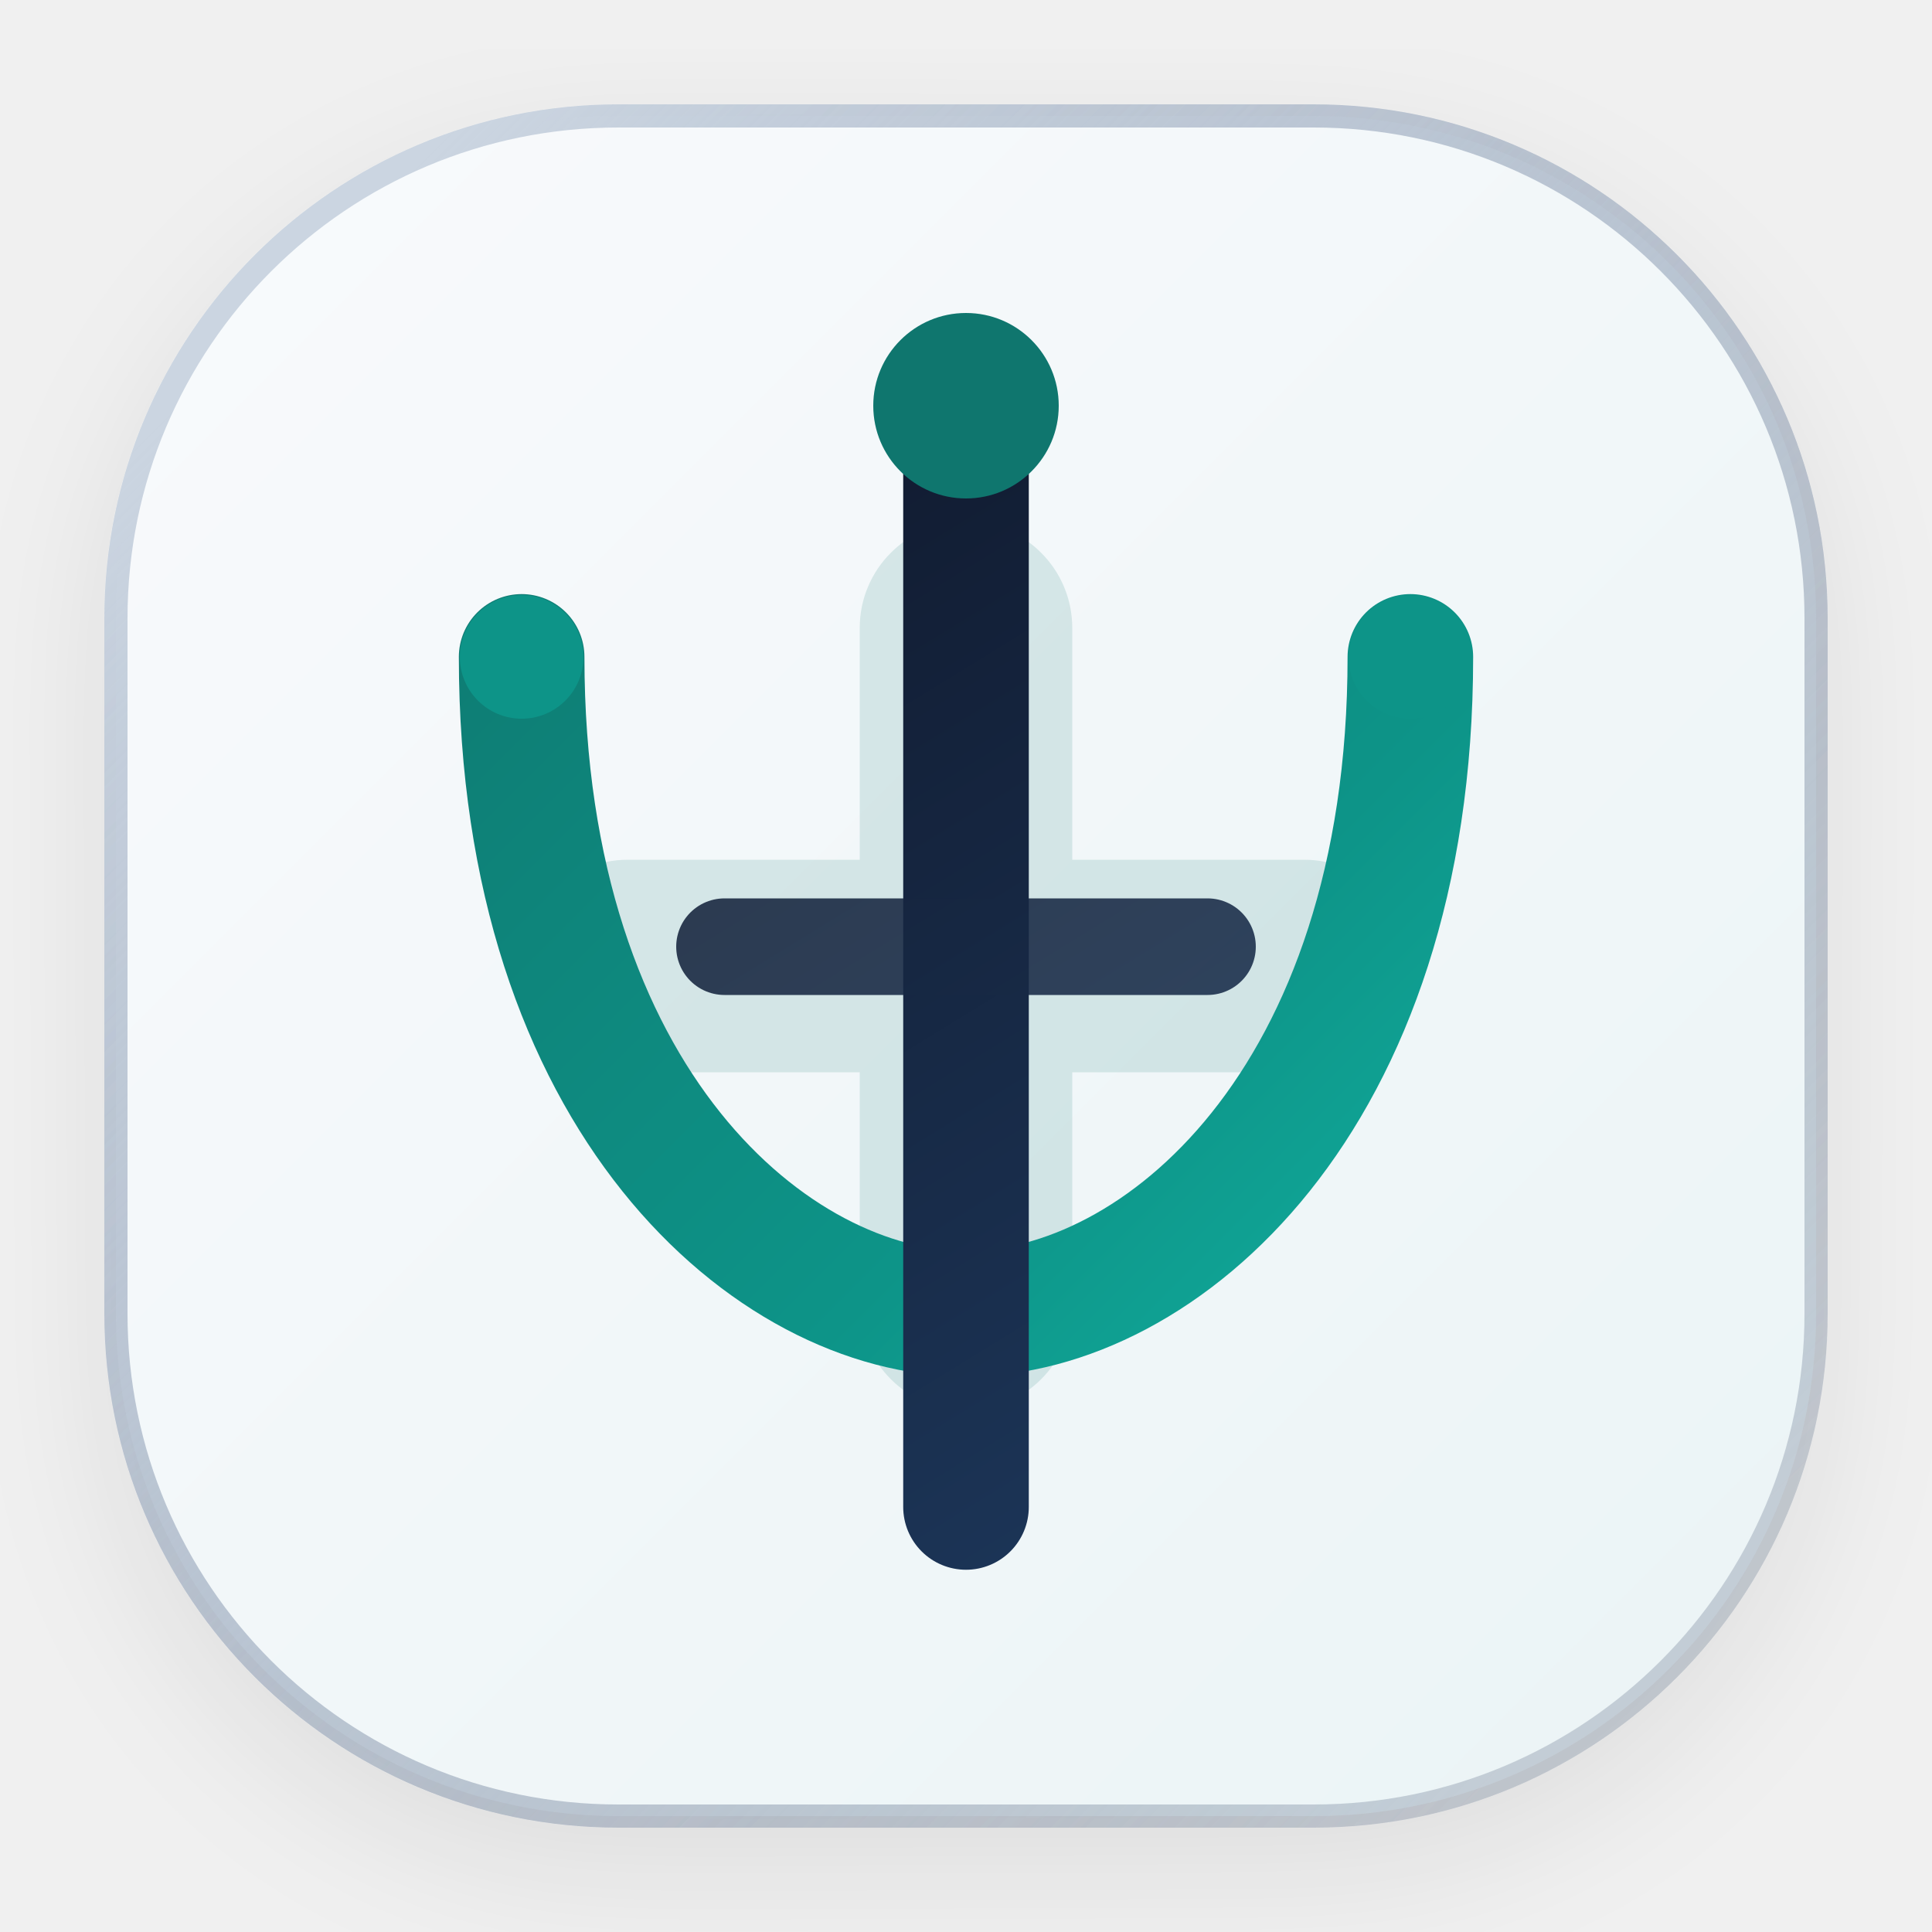
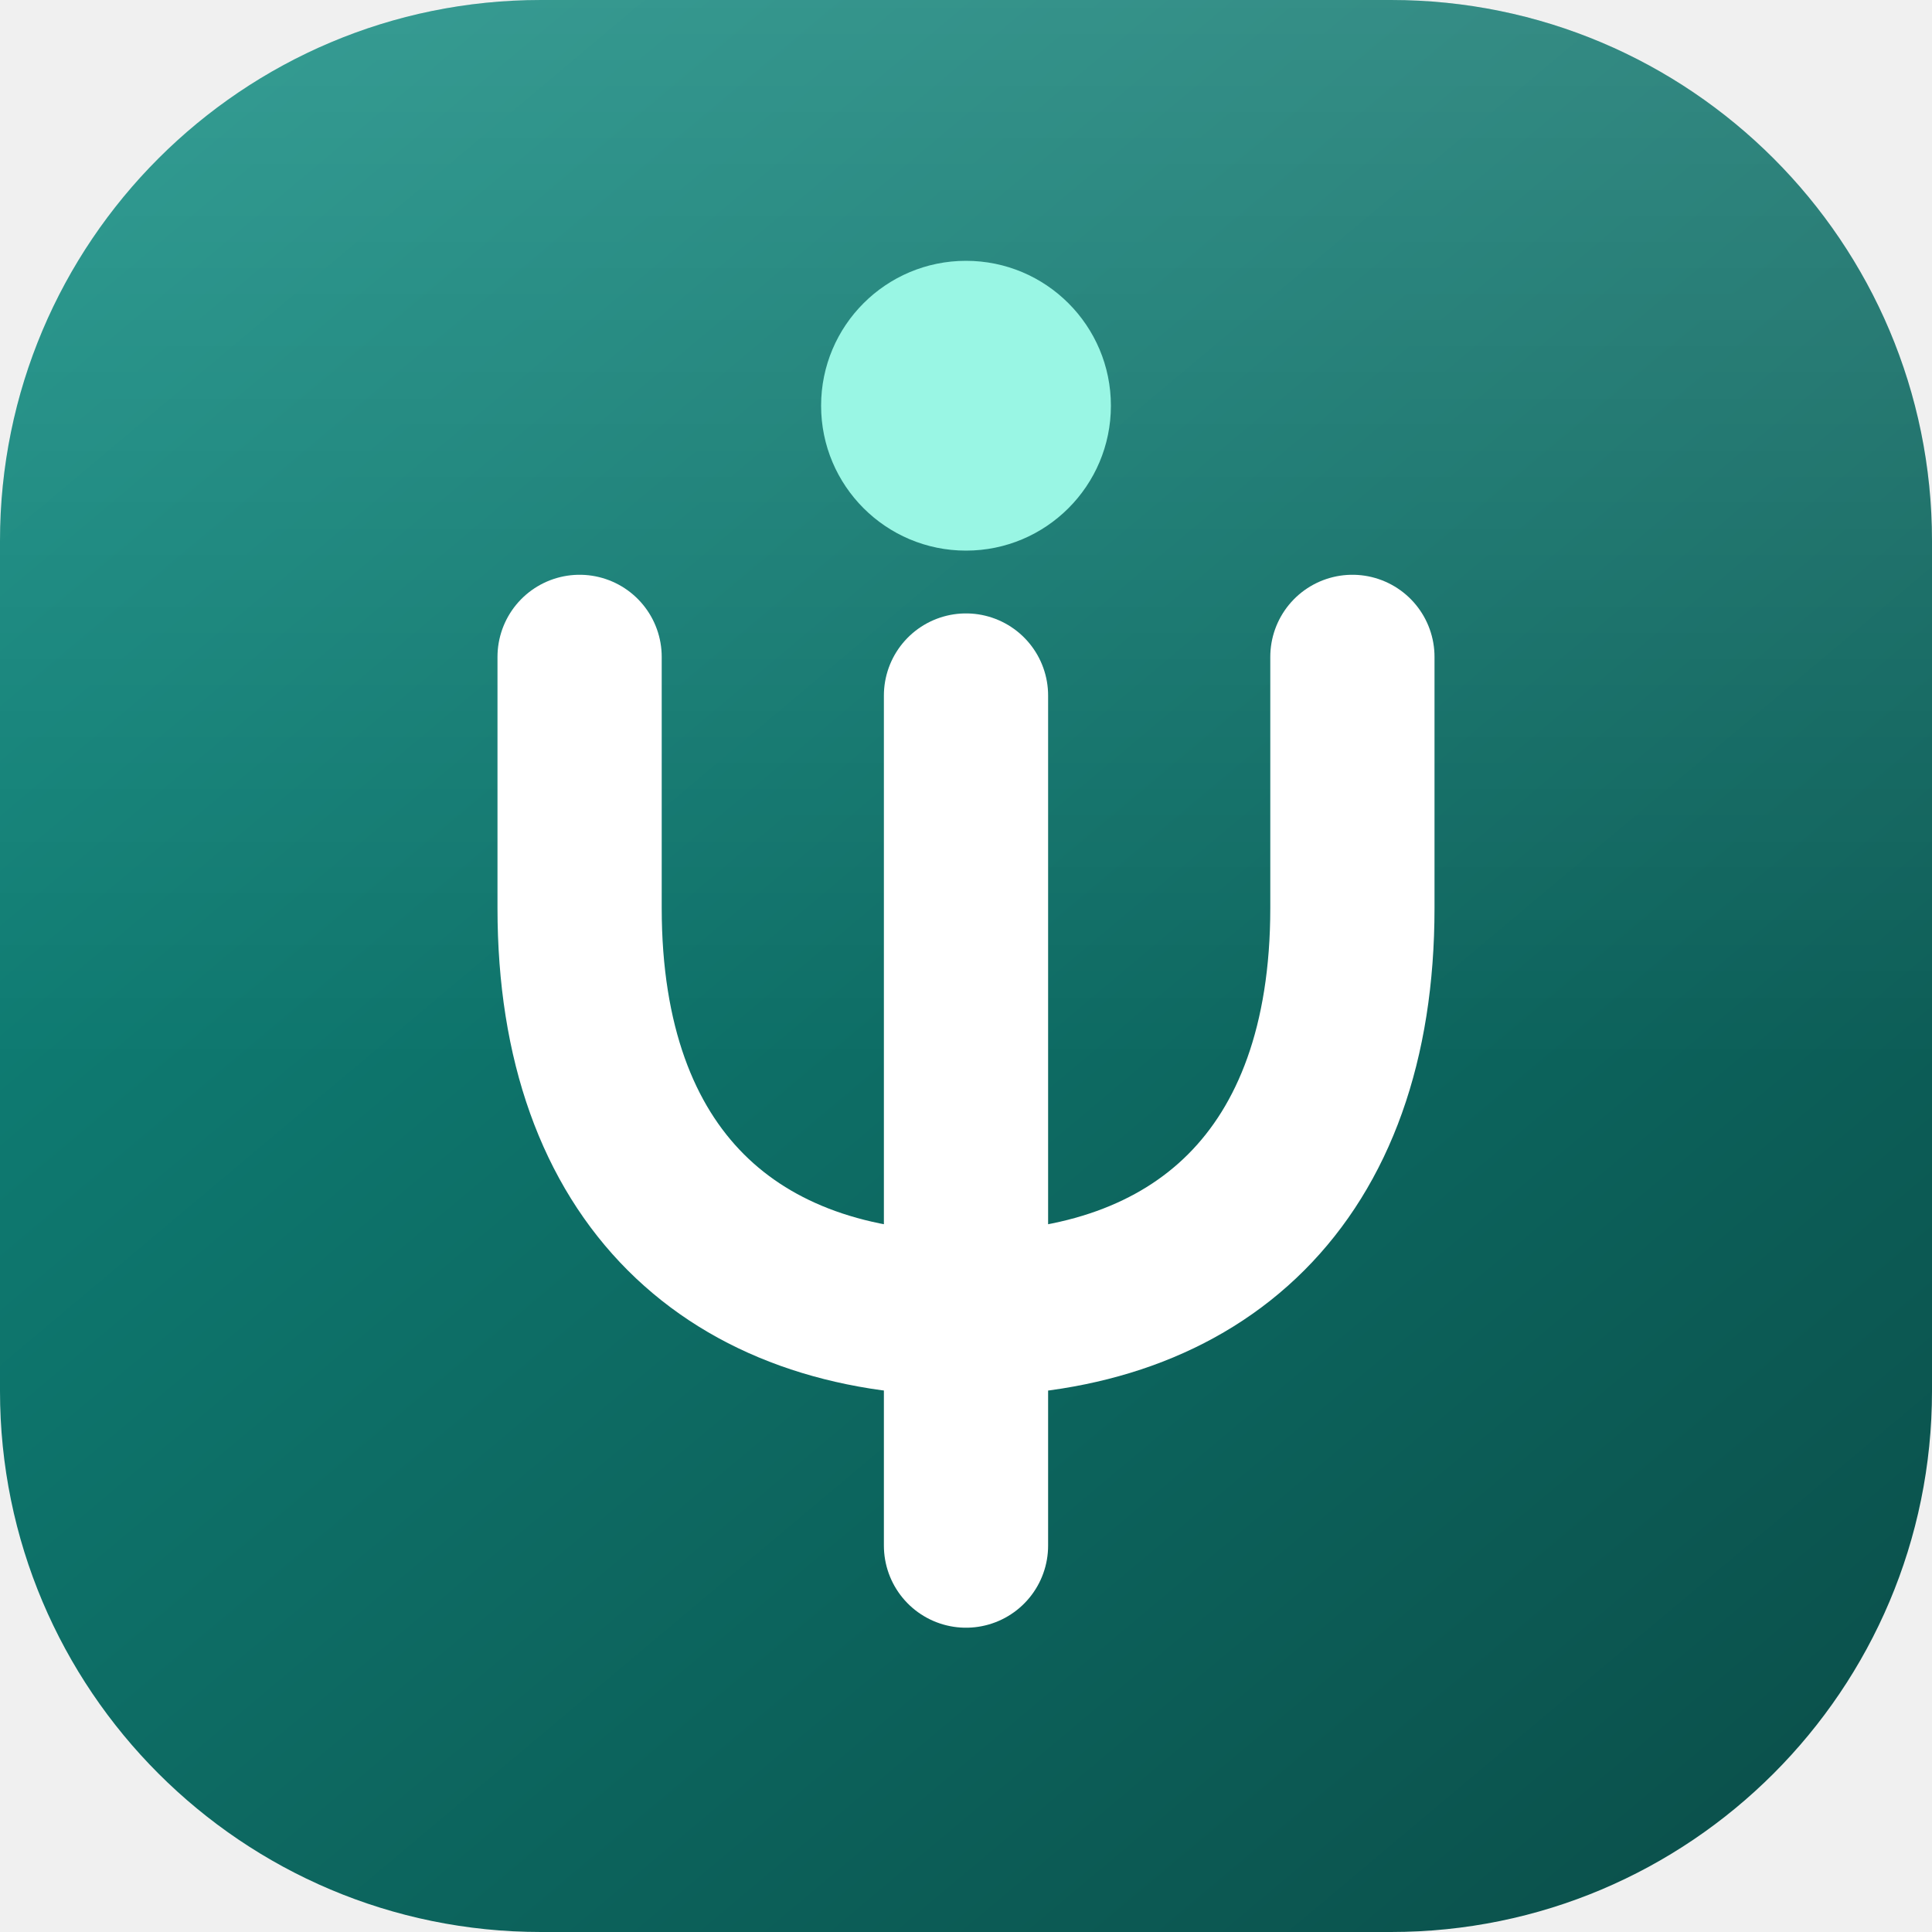
<svg xmlns="http://www.w3.org/2000/svg" viewBox="0 0 100 100" fill="none">
  <defs>
-     <linearGradient id="bgShield" x1="10" y1="10" x2="90" y2="90" gradientUnits="userSpaceOnUse">
-       <stop offset="0%" stop-color="#F8FAFC" />
-       <stop offset="100%" stop-color="#EBF4F6" />
+     <linearGradient id="bg" x1="8" y1="0" x2="92" y2="100" gradientUnits="userSpaceOnUse">
+       <stop offset="0" stop-color="#0F8B80" />
+       <stop offset="1" stop-color="#0B4F4A" />
    </linearGradient>
-     <linearGradient id="borderGrad" x1="15" y1="15" x2="85" y2="85" gradientUnits="userSpaceOnUse">
-       <stop offset="0%" stop-color="#CBD5E1" />
-       <stop offset="50%" stop-color="#94A3B8" stop-opacity="0.6" />
-       <stop offset="100%" stop-color="#64748B" stop-opacity="0.3" />
+     <linearGradient id="shine" x1="50" y1="0" x2="50" y2="55" gradientUnits="userSpaceOnUse">
+       <stop offset="0" stop-color="#FFFFFF" stop-opacity="0.16" />
+       <stop offset="1" stop-color="#FFFFFF" stop-opacity="0" />
    </linearGradient>
-     <linearGradient id="psiEmerald" x1="20" y1="20" x2="80" y2="80" gradientUnits="userSpaceOnUse">
-       <stop offset="0%" stop-color="#0F766E" />
-       <stop offset="60%" stop-color="#0D9488" />
-       <stop offset="100%" stop-color="#14B8A6" />
-     </linearGradient>
-     <linearGradient id="medNavy" x1="30" y1="20" x2="70" y2="85" gradientUnits="userSpaceOnUse">
-       <stop offset="0%" stop-color="#0F172A" />
-       <stop offset="100%" stop-color="#1E3A5F" />
-     </linearGradient>
-     <filter id="softShadow" x="-10%" y="-10%" width="125%" height="125%" color-interpolation-filters="sRGB">
-       <feDropShadow dx="0" dy="2.5" stdDeviation="3.5" flood-color="#0F172A" flood-opacity="0.08" />
-     </filter>
  </defs>
-   <rect x="6" y="6" width="88" height="88" rx="26" fill="url(#bgShield)" stroke="url(#borderGrad)" stroke-width="1.2" filter="url(#softShadow)" />
-   <g opacity="0.14">
-     <rect x="44.5" y="27" width="11" height="46" rx="5.5" fill="#0F766E" />
-     <rect x="27" y="44.5" width="46" height="11" rx="5.5" fill="#0F766E" />
-   </g>
-   <path d="M 27 34        C 27 57, 40 68, 50 68        C 60 68, 73 57, 73 34" fill="none" stroke="url(#psiEmerald)" stroke-width="6.5" stroke-linecap="round" />
-   <path d="M 50 21        L 50 78" fill="none" stroke="url(#medNavy)" stroke-width="6.5" stroke-linecap="round" />
-   <circle cx="50" cy="21" r="4.8" fill="#0F766E" />
-   <circle cx="27" cy="34" r="3.2" fill="#0D9488" />
-   <circle cx="73" cy="34" r="3.2" fill="#0D9488" />
-   <path d="M 37.5 49        L 62.5 49" fill="none" stroke="url(#medNavy)" stroke-width="5" stroke-linecap="round" stroke-opacity="0.88" />
+   <rect width="100" height="100" rx="28" fill="url(#bg)" />
+   <rect width="100" height="100" rx="28" fill="url(#shine)" />
+   <path d="M30 34 V47 C30 61 38 68 50 68 C62 68 70 61 70 47 V34" stroke="#FFFFFF" stroke-width="8.5" stroke-linecap="round" stroke-linejoin="round" />
+   <path d="M50 36 V80" stroke="#FFFFFF" stroke-width="8.5" stroke-linecap="round" />
+   <circle cx="50" cy="21" r="7.5" fill="#99F6E4" />
</svg>
